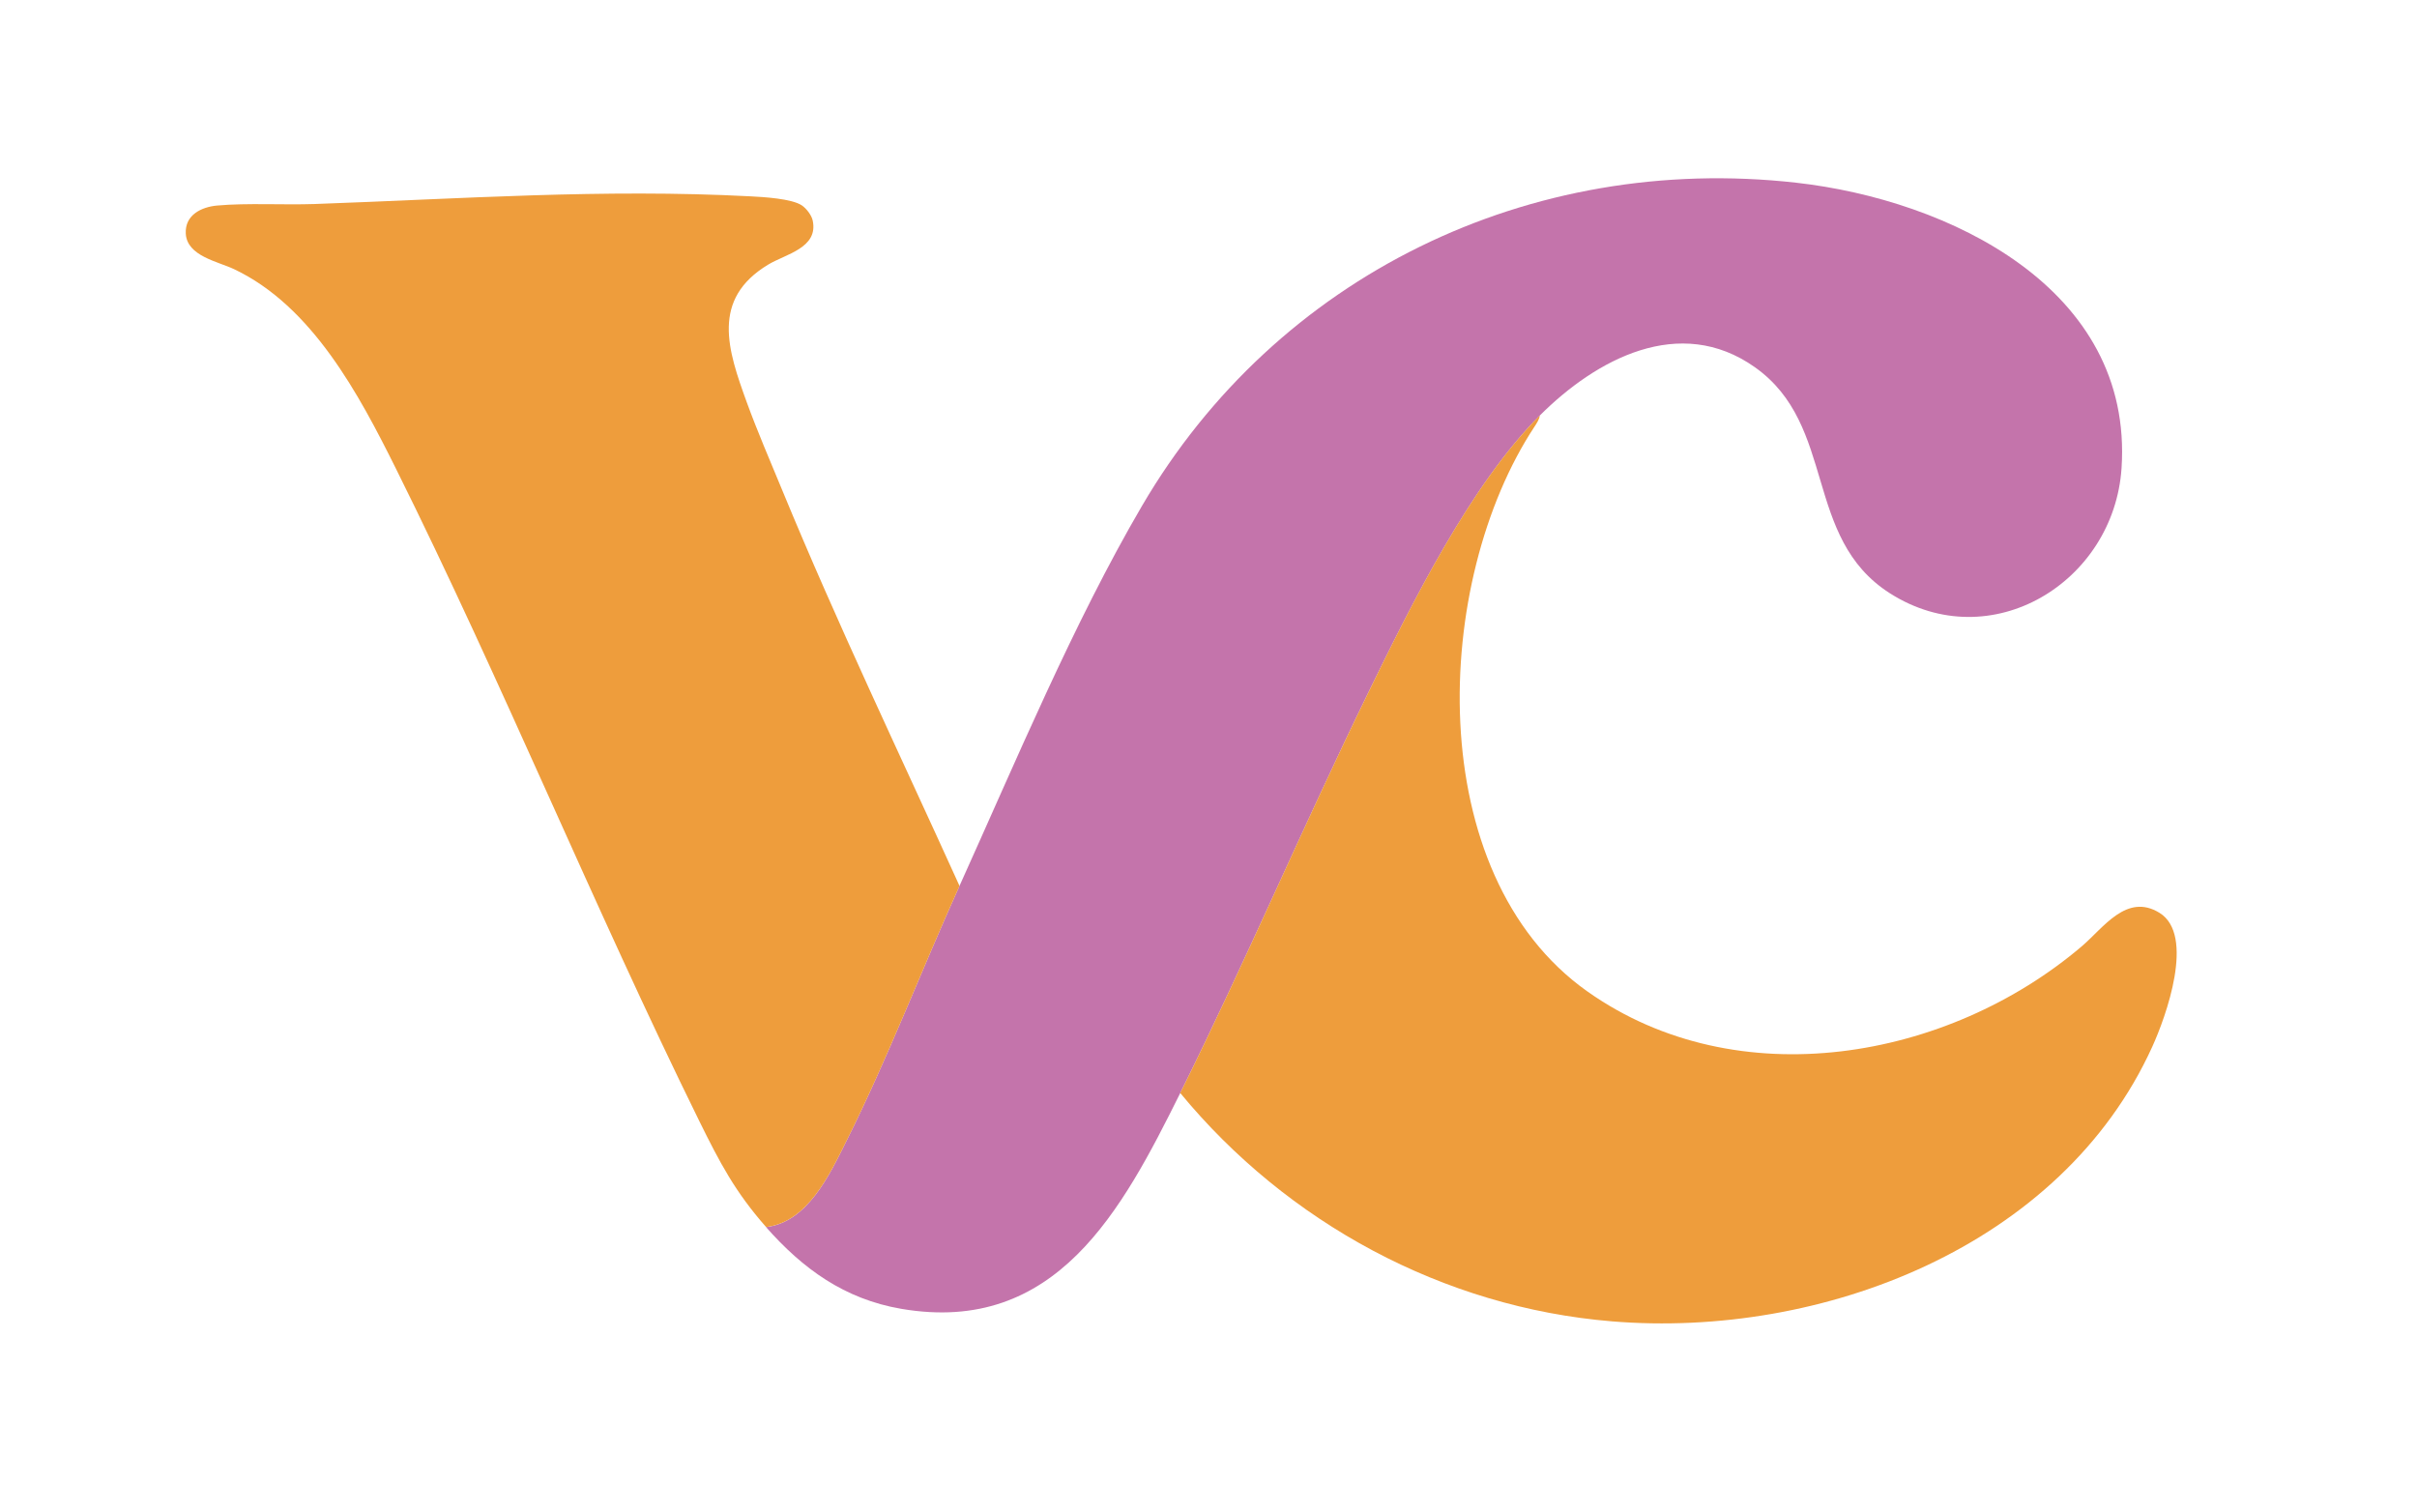
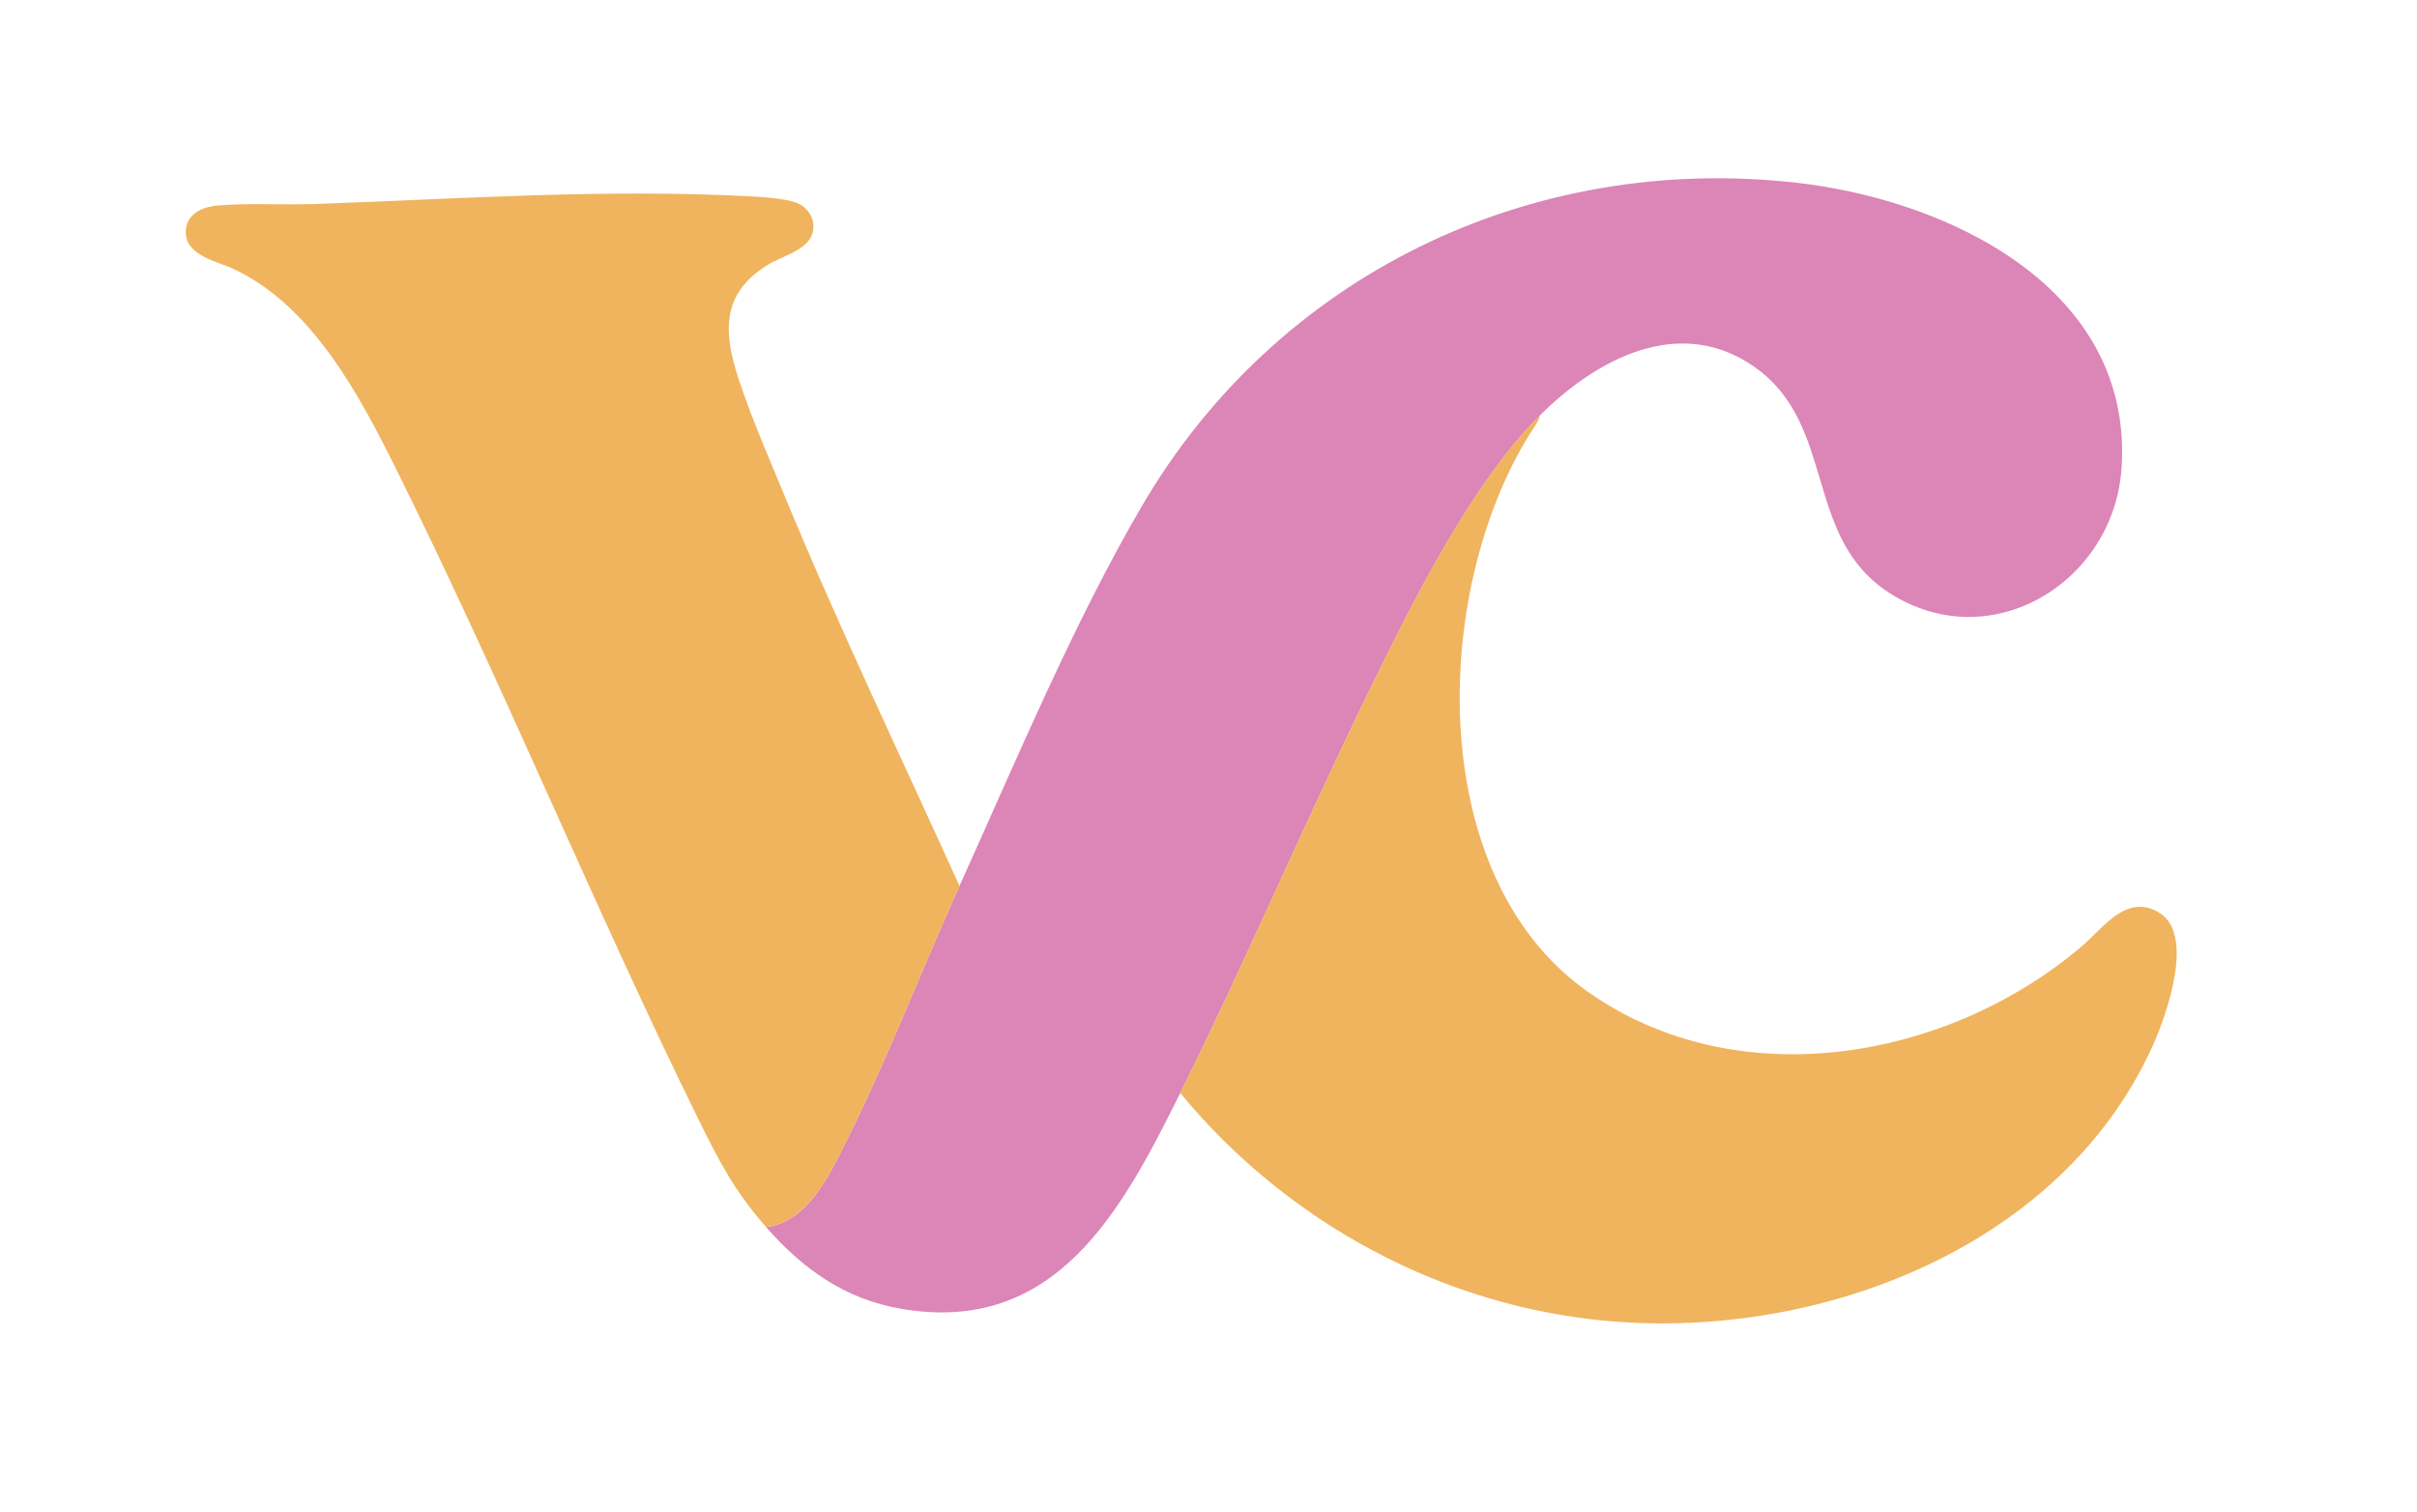
<svg xmlns="http://www.w3.org/2000/svg" id="Layer_1" data-name="Layer 1" viewBox="0 0 364.28 227.85">
  <defs>
    <style>
      .cls-1 {
-         fill: #ee9d3c;
+         fill: #F0B45E;
      }

      .cls-2 {
-         fill: #c474ab;
+         fill: #DC85B7;
      }

      .cls-3 {
        fill: #fbf9f9;
      }
    </style>
  </defs>
  <path class="cls-2" d="M232.06,62.64c-10.48,10.5-19.36,28.51-25.91,41.91-9.71,19.89-18.44,40.43-28.27,60.2-8.75,17.6-18.69,36.52-42.05,32.52-8.57-1.47-14.84-6.04-20.38-12.32,6.27-.72,9.61-7.95,12.13-13,6.24-12.48,11.27-25.69,17.02-38.4,8.45-18.68,17.21-39.69,27.51-57.29,20.29-34.7,58.46-53.24,98.62-48.72,22.98,2.59,50.83,15.93,49.02,43.03-1.15,17.18-19.69,28.57-34.93,18.84-13.11-8.38-7.93-25.29-20.33-34.06-11.33-8.02-23.94-1.21-32.44,7.3Z" />
  <path class="cls-1" d="M144.61,133.54c-5.75,12.71-10.78,25.92-17.02,38.4-2.52,5.05-5.87,12.28-12.13,13-4.66-5.29-6.97-9.69-10.07-15.98-15.96-32.42-29.64-66.01-45.74-98.37-5.55-11.15-12.6-24.44-24.37-30.02-2.44-1.16-7.1-1.97-7.28-5.36-.15-2.79,2.32-4.01,4.72-4.23,4.5-.41,10.01-.07,14.69-.23,22.07-.78,43.47-2.32,65.66-1.16,1.94.1,6.28.34,7.8,1.38.68.47,1.45,1.47,1.62,2.28.87,4.13-4.08,5.04-6.71,6.63-8.67,5.23-6.09,12.88-3.23,20.75,1.6,4.4,3.55,8.9,5.34,13.24,8.31,20.16,17.73,39.82,26.73,59.67Z" />
  <path class="cls-1" d="M232.06,62.64c0,.48-.51,1.25-.77,1.64-15.43,23.37-17.08,67.44,7.95,85.15,22.61,16,54.35,10.38,74.54-6.82,3.24-2.76,6.74-8.06,11.68-5.03,5.43,3.33,1,15.63-1.09,20.21-13.7,30.13-49.85,43.97-81.41,41.37-25.44-2.09-48.97-14.87-65.08-34.42,9.83-19.77,18.55-40.31,28.27-60.2,6.54-13.4,15.42-31.41,25.91-41.91Z" />
</svg>
